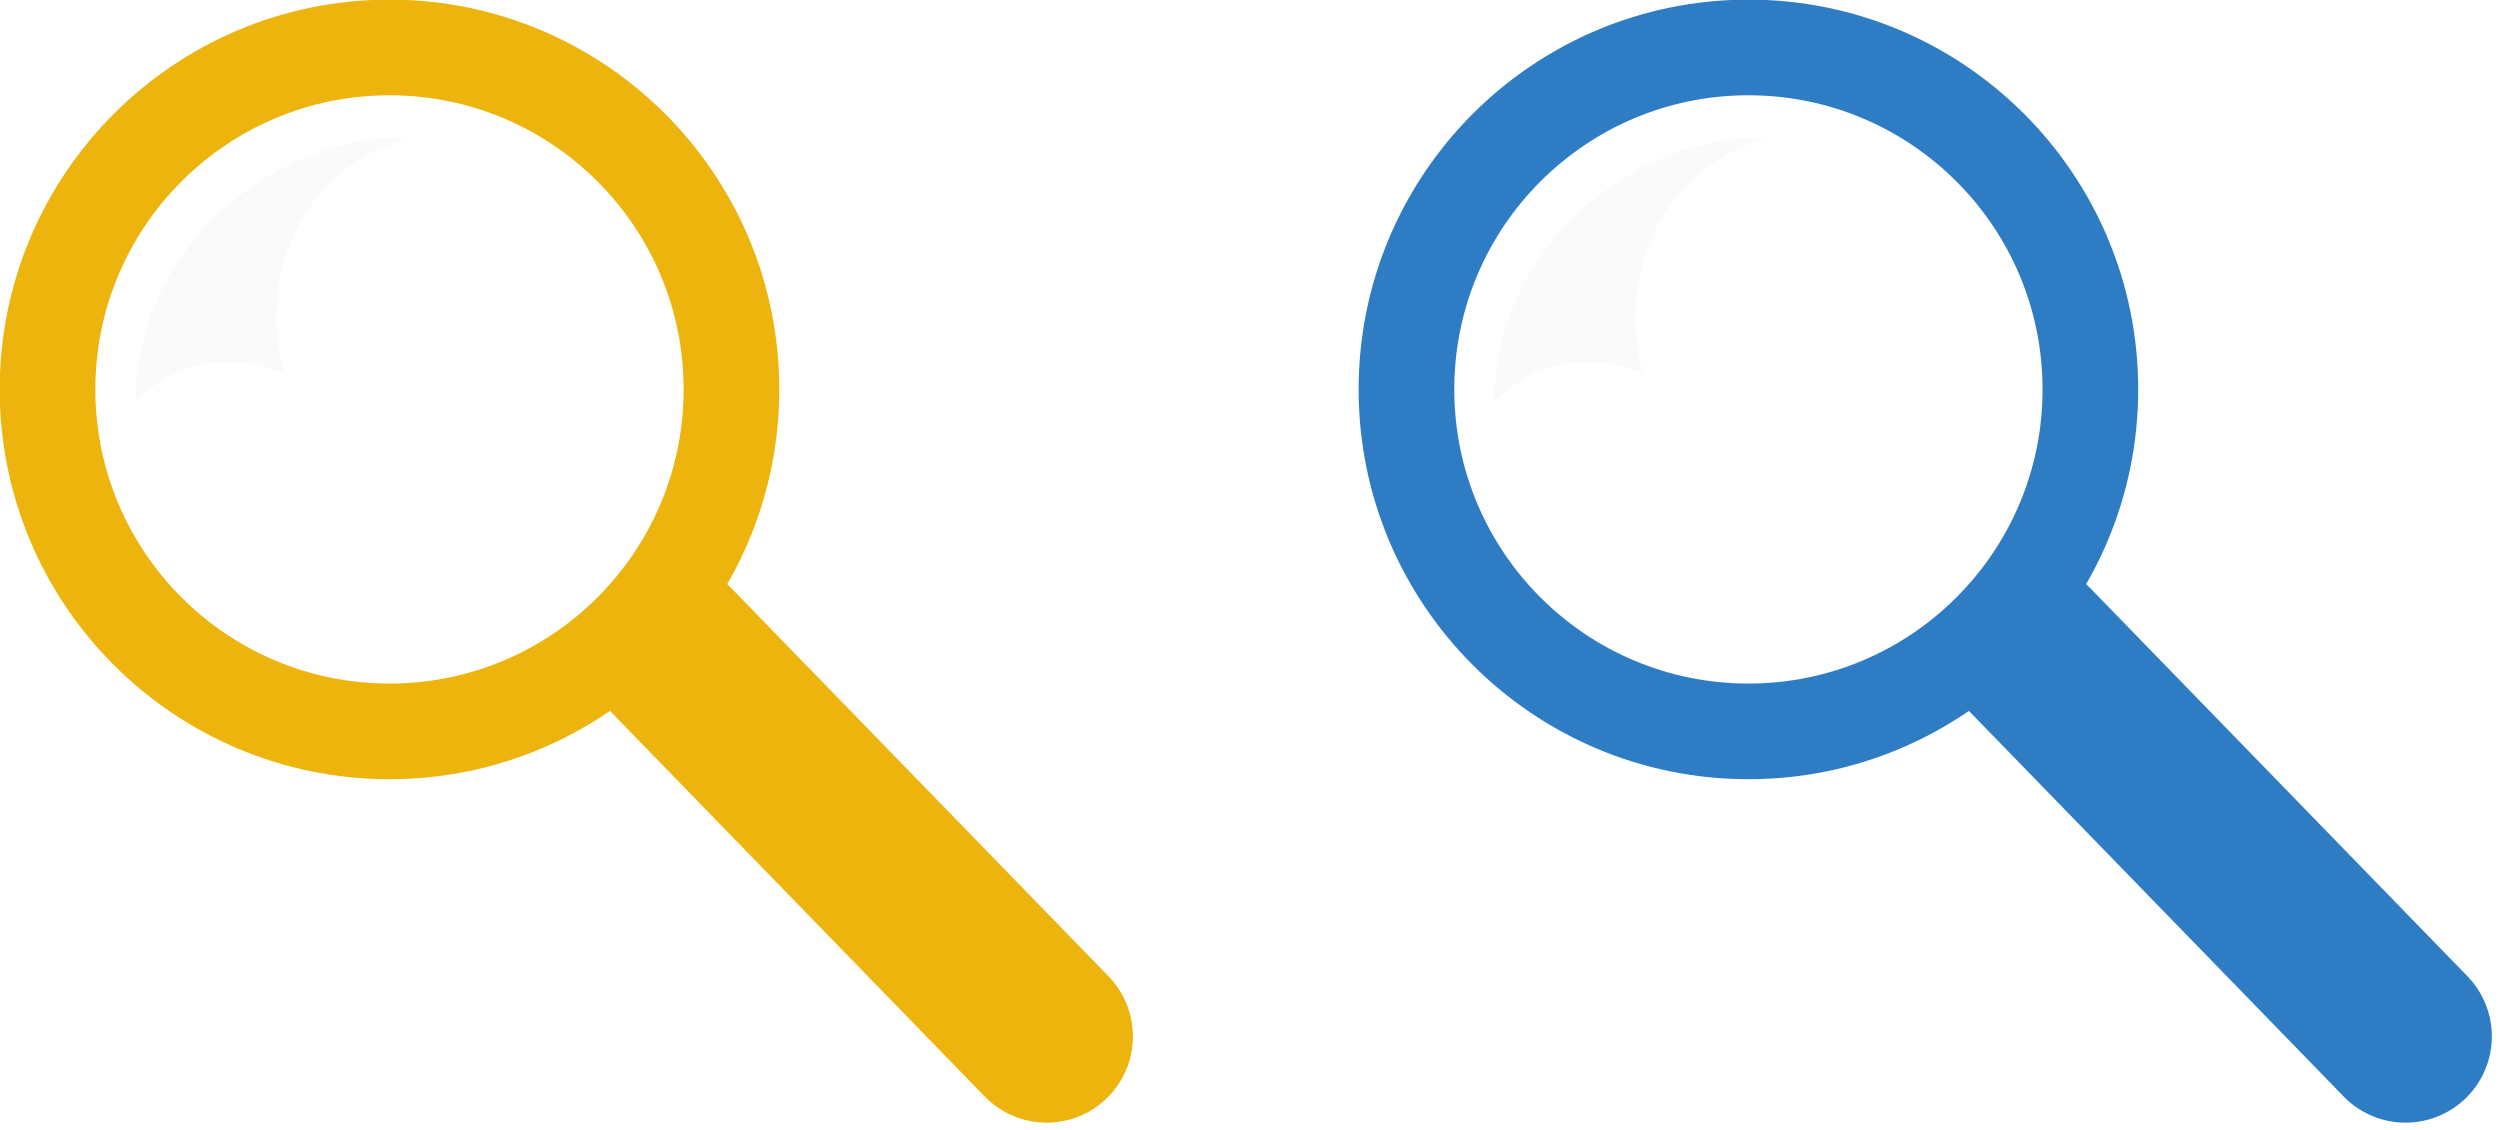
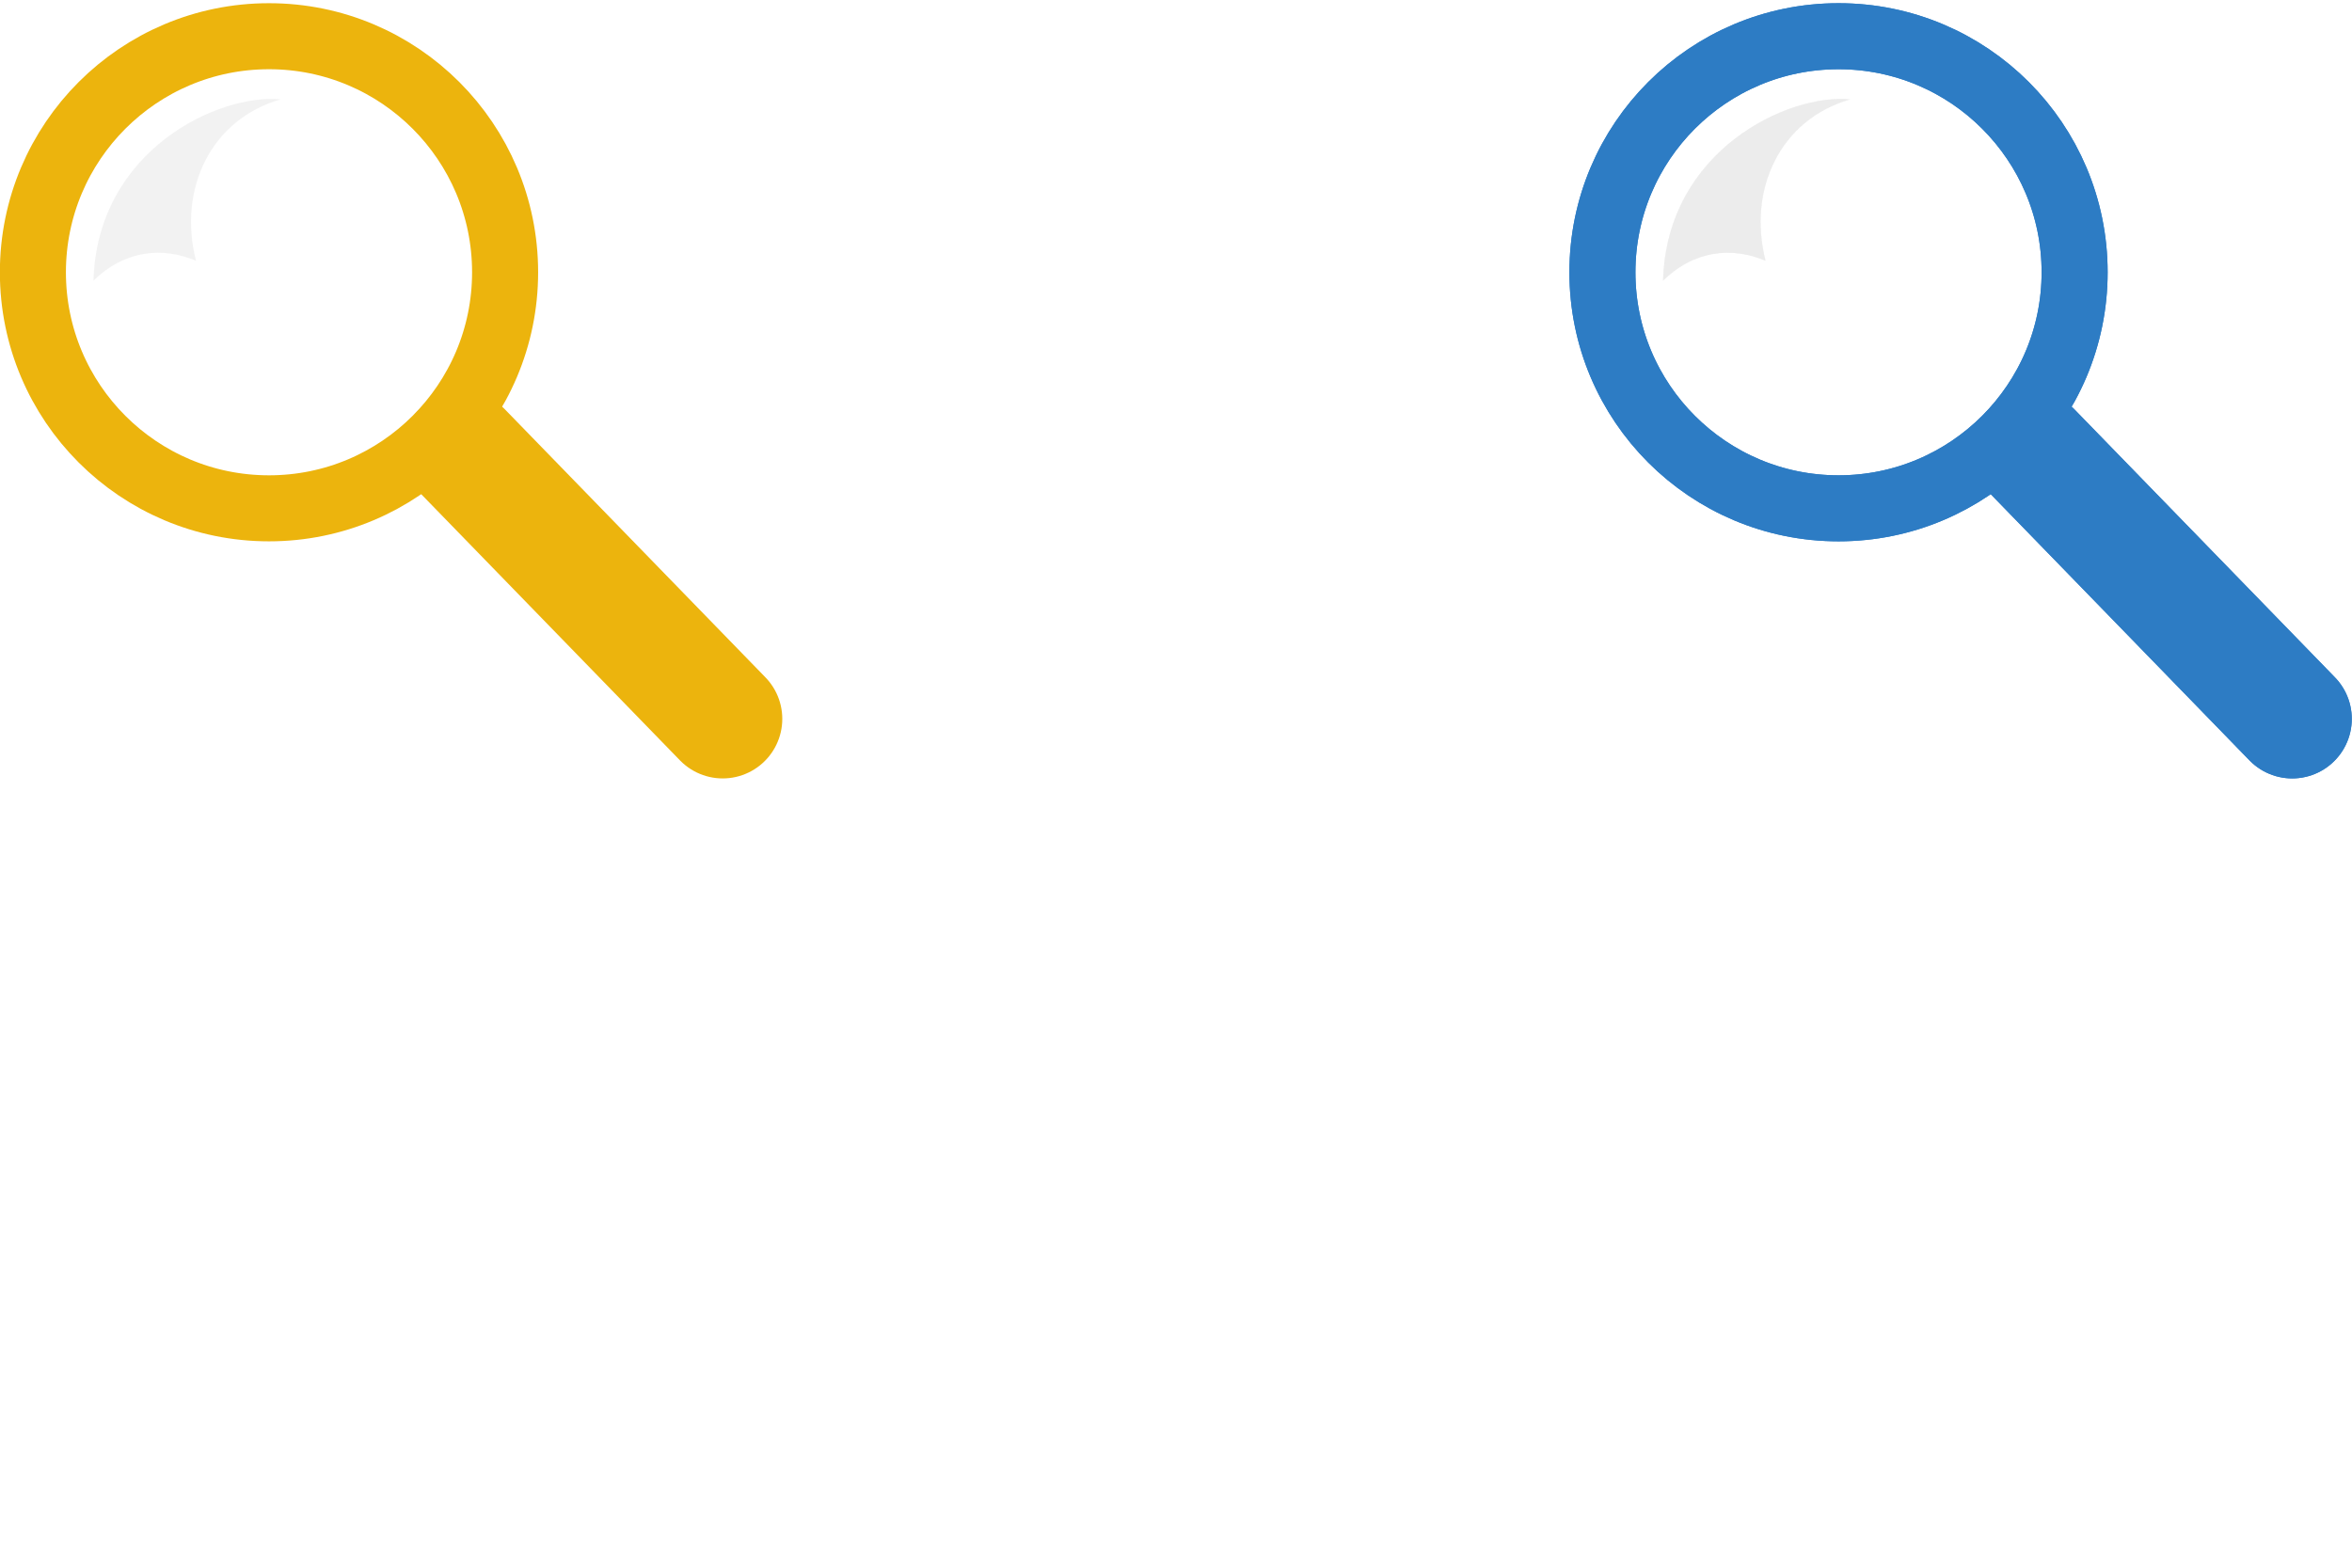
- <svg xmlns="http://www.w3.org/2000/svg" width="26.133" height="11.803" id="svg3809" version="1.1">
-   <defs id="defs3811">
-     <filter id="filter4626" color-interpolation-filters="sRGB">
-       <feGaussianBlur stdDeviation="0.208" id="feGaussianBlur4628" />
-     </filter>
-   </defs>
-   <g id="layer1" transform="translate(-196.8176,-251.9906)">
-     <g id="g3801">
-       <path style="opacity:0.2;fill:#e6e6e6;fill-opacity:1;stroke:none;display:inline" d="m 198.231,256.19 c 0.056,-1.989 1.91,-2.84 2.835,-2.747 -1.054,0.301 -1.56,1.355 -1.282,2.445 -0.499,-0.213 -1.077,-0.167 -1.553,0.302 z" id="path3985" />
+ <svg xmlns="http://www.w3.org/2000/svg" width="54" height="36" id="svg3809" version="1.1">
+   <defs id="defs3811" />
+   <g id="layer1" transform="translate(-196.8176,-227.7938)">
+     <g id="g4419" transform="matrix(1.516453,0,0,1.516453,-101.645,-154.2587)">
+       <path style="opacity:0.5;fill:#e6e6e6;fill-opacity:1;stroke:none;display:inline" d="m 198.231,256.19 c 0.056,-1.989 1.91,-2.84 2.835,-2.747 -1.054,0.301 -1.56,1.355 -1.282,2.445 -0.499,-0.213 -1.077,-0.167 -1.553,0.302 z" id="path3985" />
      <path style="fill:none;stroke:#ecb40d;stroke-width:1.386;stroke-miterlimit:4;stroke-opacity:1;stroke-dasharray:none;display:inline" id="path3981" d="m 816.161,59.58 c 0,2.737 -2.219,4.955 -4.955,4.955 -2.737,0 -4.955,-2.219 -4.955,-4.955 0,-2.737 2.219,-4.955 4.955,-4.955 2.737,0 4.955,2.219 4.955,4.955 z" transform="matrix(0.7214139,0,0,0.7214139,-384.3264,213.0794)" />
      <path style="fill:none;stroke:#ecb40d;stroke-width:1.804;stroke-linecap:round;stroke-linejoin:round;stroke-miterlimit:4;stroke-opacity:1;stroke-dasharray:none;stroke-dashoffset:0;display:inline" d="m 203.813,258.765 3.945,4.059" id="path3983" />
    </g>
-     <g id="g3787" transform="translate(14.20527,0)">
-       <path id="path3789" d="m 198.231,256.19 c 0.056,-1.989 1.91,-2.84 2.835,-2.747 -1.054,0.301 -1.56,1.355 -1.282,2.445 -0.499,-0.213 -1.077,-0.167 -1.553,0.302 z" style="opacity:0.2;fill:#e6e6e6;fill-opacity:1;stroke:none;display:inline" />
-       <path transform="matrix(0.7214139,0,0,0.7214139,-384.3264,213.0794)" d="m 816.161,59.58 c 0,2.737 -2.219,4.955 -4.955,4.955 -2.737,0 -4.955,-2.219 -4.955,-4.955 0,-2.737 2.219,-4.955 4.955,-4.955 2.737,0 4.955,2.219 4.955,4.955 z" id="path3791" style="fill:none;stroke:#2d7cc4;stroke-width:1.386;stroke-miterlimit:4;stroke-opacity:1;stroke-dasharray:none;display:inline" />
-       <path id="path3793" d="m 203.813,258.765 3.945,4.059" style="fill:none;stroke:#2d7cc4;stroke-width:1.804;stroke-linecap:round;stroke-linejoin:round;stroke-miterlimit:4;stroke-opacity:1;stroke-dasharray:none;stroke-dashoffset:0;display:inline" />
+     <g id="g4414" transform="matrix(1.516453,0,0,1.516453,-87.1517,-154.2587)">
+       <path id="path3789" d="m 212.437,256.19 c 0.056,-1.989 1.91,-2.84 2.835,-2.747 -1.054,0.301 -1.56,1.355 -1.282,2.445 -0.499,-0.213 -1.077,-0.167 -1.553,0.302 z" style="opacity:0.5;fill:#e6e6e6;fill-opacity:1;stroke:none;display:inline" />
+       <path transform="matrix(0.7214139,0,0,0.7214139,-370.1211,213.0794)" d="m 816.161,59.58 c 0,2.737 -2.219,4.955 -4.955,4.955 -2.737,0 -4.955,-2.219 -4.955,-4.955 0,-2.737 2.219,-4.955 4.955,-4.955 2.737,0 4.955,2.219 4.955,4.955 z" id="path3791" style="fill:none;stroke:#2d7cc4;stroke-width:1.386;stroke-miterlimit:4;stroke-opacity:1;stroke-dasharray:none;display:inline" />
+       <path id="path3793" d="m 218.018,258.765 3.945,4.059" style="fill:none;stroke:#2d7cc4;stroke-width:1.804;stroke-linecap:round;stroke-linejoin:round;stroke-miterlimit:4;stroke-opacity:1;stroke-dasharray:none;stroke-dashoffset:0;display:inline" />
+     </g>
+     <g transform="matrix(1.516453,0,0,1.516453,-87.1517,-154.2587)" id="g4424">
+       <path style="opacity:0.5;fill:#e6e6e6;fill-opacity:1;stroke:none;display:inline" d="m 212.437,256.19 c 0.056,-1.989 1.91,-2.84 2.835,-2.747 -1.054,0.301 -1.56,1.355 -1.282,2.445 -0.499,-0.213 -1.077,-0.167 -1.553,0.302 z" id="path4426" />
+       <path style="fill:none;stroke:#2d7cc4;stroke-width:1.386;stroke-miterlimit:4;stroke-opacity:1;stroke-dasharray:none;display:inline" id="path4428" d="m 816.161,59.58 c 0,2.737 -2.219,4.955 -4.955,4.955 -2.737,0 -4.955,-2.219 -4.955,-4.955 0,-2.737 2.219,-4.955 4.955,-4.955 2.737,0 4.955,2.219 4.955,4.955 z" transform="matrix(0.7214139,0,0,0.7214139,-370.1211,213.0794)" />
+       <path style="fill:none;stroke:#2d7cc4;stroke-width:1.804;stroke-linecap:round;stroke-linejoin:round;stroke-miterlimit:4;stroke-opacity:1;stroke-dasharray:none;stroke-dashoffset:0;display:inline" d="m 218.018,258.765 3.945,4.059" id="path4430" />
    </g>
  </g>
</svg>
